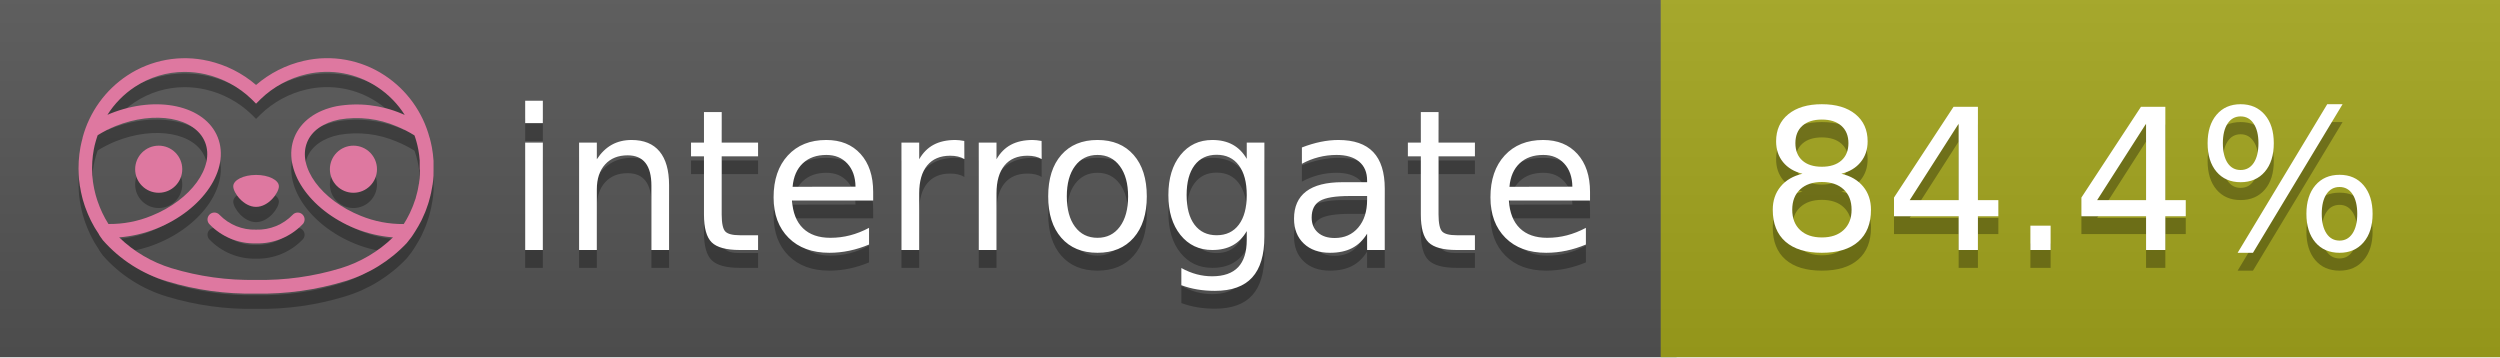
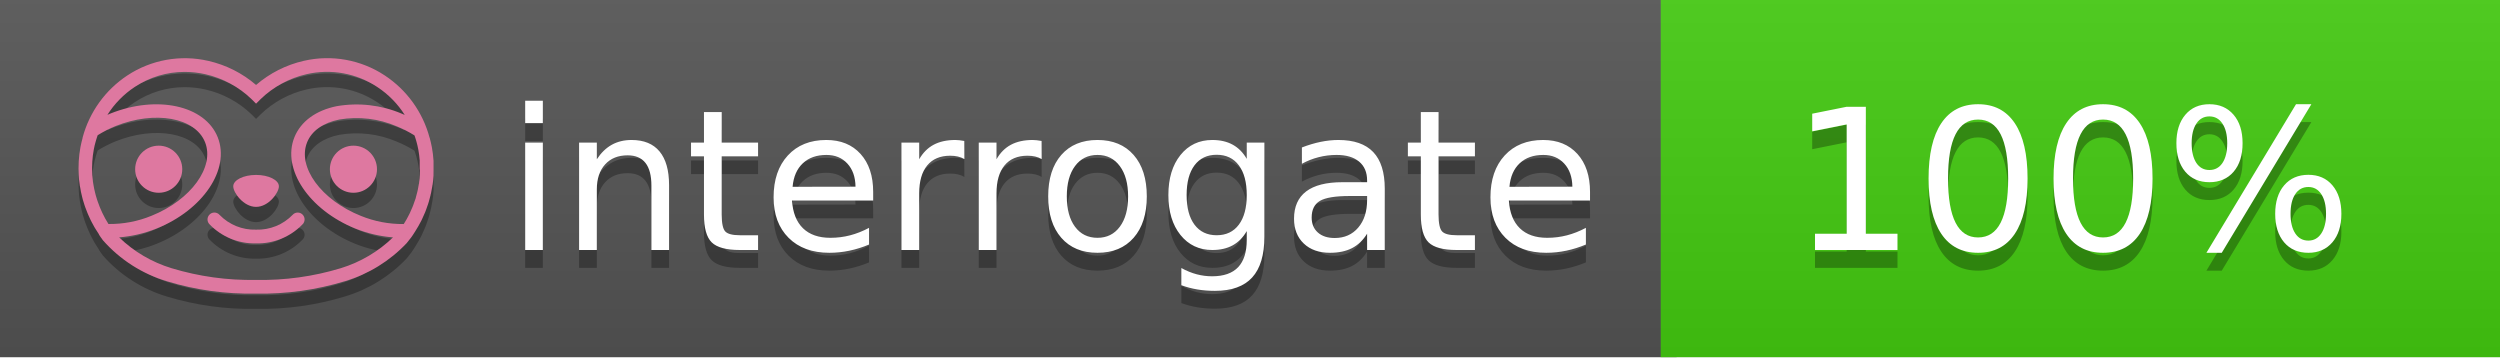
<svg xmlns="http://www.w3.org/2000/svg" width="140" height="20" viewBox="0 0 140 20" version="1.1" xml:space="preserve" style="fill-rule:evenodd;clip-rule:evenodd;stroke-linejoin:round;stroke-miterlimit:2;">
  <g transform="matrix(1,0,0,1,22,0)">
    <g id="backgrounds" transform="matrix(1.32789,0,0,1,-22.3892,0)">
      <rect x="0" y="0" width="71" height="20" style="fill:rgb(85,85,85);" />
    </g>
-     <rect x="71" y="0" width="47" height="20" data-interrogate="color" style="fill:#a4a61d" />
+     <rect x="71" y="0" width="47" height="20" data-interrogate="color" style="fill:#4c1" />
    <g transform="matrix(1.19746,0,0,1,-22.3744,-4.85723e-16)">
      <rect x="0" y="0" width="118" height="20" style="fill:url(#_Linear1);" />
    </g>
  </g>
  <g fill="#fff" text-anchor="middle" font-family="DejaVu Sans,Verdana,Geneva,sans-serif" font-size="110">
    <text x="590" y="150" fill="#010101" fill-opacity=".3" transform="scale(.1)" textLength="610">interrogate</text>
    <text x="590" y="140" transform="scale(.1)" textLength="610">interrogate</text>
-     <text x="1160" y="150" fill="#010101" fill-opacity=".3" transform="scale(.1)" textLength="370" data-interrogate="result">84.4%</text>
-     <text x="1160" y="140" transform="scale(.1)" textLength="370" data-interrogate="result">84.4%</text>
+     <text x="1160" y="150" fill="#010101" fill-opacity=".3" transform="scale(.1)" textLength="330" data-interrogate="result">100%</text>
+     <text x="1160" y="140" transform="scale(.1)" textLength="330" data-interrogate="result">100%</text>
  </g>
  <g id="logo-shadow" transform="matrix(0.854876,0,0,0.854876,-6.73514,1.732)">
    <g transform="matrix(0.299012,0,0,0.299012,9.70229,-6.68582)">
      <path d="M50,64.25C52.76,64.25 55,61.13 55,59.75C55,58.37 52.76,57.25 50,57.25C47.24,57.25 45,58.37 45,59.75C45,61.13 47.24,64.25 50,64.25Z" style="fill:rgb(1,1,1);fill-opacity:0.3;fill-rule:nonzero;" />
    </g>
    <g transform="matrix(0.299012,0,0,0.299012,9.70229,-6.68582)">
      <path d="M88,49.05C86.506,43.475 83.018,38.638 78.2,35.46C72.969,32.002 66.539,30.844 60.43,32.26C56.576,33.145 52.995,34.958 50,37.54C46.998,34.958 43.411,33.149 39.55,32.27C33.441,30.853 27.011,32.011 21.78,35.47C16.97,38.652 13.489,43.489 12,49.06L12,49.13C11.82,49.79 11.66,50.46 11.53,51.13C11.146,53.207 11.021,55.323 11.16,57.43C11.16,58.03 11.26,58.63 11.34,59.23C11.34,59.51 11.43,59.79 11.48,60.07C11.53,60.35 11.58,60.68 11.64,60.98C11.7,61.28 11.8,61.69 11.89,62.05C11.98,62.41 11.99,62.47 12.05,62.68C12.16,63.07 12.28,63.46 12.41,63.84L12.58,64.34C12.72,64.74 12.88,65.14 13.04,65.53L13.23,65.98C13.403,66.373 13.583,66.767 13.77,67.16L13.99,67.59C14.19,67.97 14.39,68.35 14.61,68.73L14.87,69.15C15.1,69.52 15.33,69.89 15.58,70.26L15.58,70.32L15.99,70.93C16.14,71.14 16.29,71.36 16.45,71.57C20.206,75.83 25.086,78.95 30.53,80.57C36.839,82.48 43.41,83.385 50,83.25C56.599,83.374 63.177,82.456 69.49,80.53C74.644,78.978 79.303,76.102 83,72.19C83.34,71.78 83.65,71.35 84,70.92L84.18,70.66L84.33,70.44L84.41,70.32C84.55,70.12 84.67,69.9 84.81,69.7C85.07,69.3 85.32,68.89 85.55,68.48C85.78,68.07 86.02,67.65 86.23,67.22C86.31,67.05 86.39,66.88 86.47,66.7C86.67,66.28 86.85,65.87 87.03,65.44L87.23,64.92C87.397,64.487 87.55,64.05 87.69,63.61L87.85,63.09C87.98,62.64 88.1,62.19 88.21,61.74C88.21,61.57 88.3,61.39 88.33,61.22C88.43,60.75 88.52,60.22 88.6,59.79C88.6,59.64 88.66,59.49 88.68,59.33C88.77,58.71 88.84,58.08 88.88,57.45L88.88,54.17C88.817,53.164 88.693,52.162 88.51,51.17C88.38,50.5 88.23,49.84 88.05,49.17L88,49.05ZM85.89,56.44L85.89,57.23C85.89,57.78 85.79,58.32 85.72,58.86C85.72,59.01 85.72,59.15 85.65,59.3C85.59,59.7 85.51,60.11 85.43,60.51L85.32,60.99C85.23,61.38 85.12,61.77 85.01,62.16C85.01,62.31 84.93,62.46 84.88,62.6C84.74,63.04 84.59,63.47 84.42,63.9L84.27,64.28C84.1,64.71 83.91,65.14 83.71,65.56C83.51,65.98 83.43,66.12 83.28,66.4L83.01,66.91C82.83,67.223 82.643,67.537 82.45,67.85L82.35,68.01C79.121,68.047 75.918,67.434 72.93,66.21C64.27,62.74 59,55.52 61.18,50.11C62.18,47.6 64.7,45.82 68.26,45.11C72.489,44.395 76.835,44.908 80.78,46.59C82.141,47.144 83.453,47.813 84.7,48.59C84.76,48.76 84.82,48.93 84.88,49.1C84.94,49.27 85.05,49.63 85.12,49.9C85.28,50.5 85.44,51.1 85.55,51.73C85.691,52.507 85.792,53.292 85.85,54.08L85.85,55.89C85.85,56.12 85.91,56.25 85.91,56.45L85.89,56.44ZM17.66,68C16.668,66.435 15.869,64.756 15.28,63L15.17,62.68C15.06,62.35 14.96,62.01 14.87,61.68C14.823,61.493 14.777,61.31 14.73,61.13C14.66,60.84 14.59,60.55 14.53,60.27C14.47,59.99 14.43,59.72 14.38,59.44C14.33,59.16 14.3,59 14.27,58.78C14.2,58.27 14.15,57.78 14.11,57.23L14.11,57.03C14.008,55.236 14.122,53.437 14.45,51.67C14.56,51.06 14.71,50.46 14.88,49.87C14.96,49.59 15.04,49.32 15.13,49.05C15.22,48.78 15.24,48.72 15.3,48.55C16.548,47.774 17.859,47.105 19.22,46.55C27.86,43.09 36.65,44.67 38.82,50.08C40.99,55.49 35.73,62.74 27.09,66.2C24.101,67.431 20.893,68.043 17.66,68ZM68.57,77.68C62.554,79.508 56.287,80.376 50,80.25C43.737,80.37 37.495,79.506 31.5,77.69C27.185,76.38 23.243,74.062 20,70.93C22.815,70.706 25.58,70.055 28.2,69C38.37,64.92 44.39,56 41.6,49C38.81,42 28.27,39.72 18.1,43.8L17.43,44.09C18.973,41.648 21.019,39.561 23.43,37.97C26.671,35.824 30.473,34.68 34.36,34.68C35.884,34.681 37.404,34.852 38.89,35.19C42.694,36.049 46.191,37.935 49,40.64L50,41.64L51,40.64C53.797,37.937 57.279,36.049 61.07,35.18C66.402,33.947 72.014,34.968 76.57,38C78.98,39.588 81.026,41.671 82.57,44.11L81.9,43.82C77.409,41.921 72.464,41.355 67.66,42.19C63.08,43.12 59.79,45.54 58.39,49.02C55.6,55.97 61.62,64.94 71.79,69.02C74.414,70.07 77.182,70.714 80,70.93C76.776,74.05 72.859,76.363 68.57,77.68Z" style="fill:rgb(1,1,1);fill-opacity:0.3;fill-rule:nonzero;" />
    </g>
    <g transform="matrix(0.299012,0,0,0.299012,9.70229,-6.68582)">
      <circle cx="71.33" cy="56" r="5.16" style="fill:rgb(1,1,1);fill-opacity:0.3;" />
    </g>
    <g transform="matrix(0.299012,0,0,0.299012,9.70229,-6.68582)">
      <circle cx="28.67" cy="56" r="5.16" style="fill:rgb(1,1,1);fill-opacity:0.3;" />
    </g>
    <g transform="matrix(0.299012,0,0,0.299012,9.70229,-6.68582)">
      <path d="M58,66C55.912,68.161 53.003,69.339 50,69.24C46.997,69.339 44.088,68.161 42,66C41.714,65.677 41.302,65.491 40.87,65.491C40.042,65.491 39.361,66.172 39.361,67C39.361,67.368 39.496,67.724 39.74,68C42.403,70.804 46.134,72.35 50,72.25C53.862,72.347 57.59,70.802 60.25,68C60.495,67.725 60.63,67.369 60.63,67C60.63,66.174 59.951,65.495 59.125,65.495C58.695,65.495 58.285,65.679 58,66Z" style="fill:rgb(1,1,1);fill-opacity:0.3;fill-rule:nonzero;" />
    </g>
  </g>
  <g id="logo-pink" transform="matrix(0.854876,0,0,0.854876,-6.73514,0.877124)">
    <g transform="matrix(0.299012,0,0,0.299012,9.70229,-6.68582)">
      <path d="M50,64.25C52.76,64.25 55,61.13 55,59.75C55,58.37 52.76,57.25 50,57.25C47.24,57.25 45,58.37 45,59.75C45,61.13 47.24,64.25 50,64.25Z" style="fill:rgb(222,120,160);fill-rule:nonzero;" />
    </g>
    <g transform="matrix(0.299012,0,0,0.299012,9.70229,-6.68582)">
      <path d="M88,49.05C86.506,43.475 83.018,38.638 78.2,35.46C72.969,32.002 66.539,30.844 60.43,32.26C56.576,33.145 52.995,34.958 50,37.54C46.998,34.958 43.411,33.149 39.55,32.27C33.441,30.853 27.011,32.011 21.78,35.47C16.97,38.652 13.489,43.489 12,49.06L12,49.13C11.82,49.79 11.66,50.46 11.53,51.13C11.146,53.207 11.021,55.323 11.16,57.43C11.16,58.03 11.26,58.63 11.34,59.23C11.34,59.51 11.43,59.79 11.48,60.07C11.53,60.35 11.58,60.68 11.64,60.98C11.7,61.28 11.8,61.69 11.89,62.05C11.98,62.41 11.99,62.47 12.05,62.68C12.16,63.07 12.28,63.46 12.41,63.84L12.58,64.34C12.72,64.74 12.88,65.14 13.04,65.53L13.23,65.98C13.403,66.373 13.583,66.767 13.77,67.16L13.99,67.59C14.19,67.97 14.39,68.35 14.61,68.73L14.87,69.15C15.1,69.52 15.33,69.89 15.58,70.26L15.58,70.32L15.99,70.93C16.14,71.14 16.29,71.36 16.45,71.57C20.206,75.83 25.086,78.95 30.53,80.57C36.839,82.48 43.41,83.385 50,83.25C56.599,83.374 63.177,82.456 69.49,80.53C74.644,78.978 79.303,76.102 83,72.19C83.34,71.78 83.65,71.35 84,70.92L84.18,70.66L84.33,70.44L84.41,70.32C84.55,70.12 84.67,69.9 84.81,69.7C85.07,69.3 85.32,68.89 85.55,68.48C85.78,68.07 86.02,67.65 86.23,67.22C86.31,67.05 86.39,66.88 86.47,66.7C86.67,66.28 86.85,65.87 87.03,65.44L87.23,64.92C87.397,64.487 87.55,64.05 87.69,63.61L87.85,63.09C87.98,62.64 88.1,62.19 88.21,61.74C88.21,61.57 88.3,61.39 88.33,61.22C88.43,60.75 88.52,60.22 88.6,59.79C88.6,59.64 88.66,59.49 88.68,59.33C88.77,58.71 88.84,58.08 88.88,57.45L88.88,54.17C88.817,53.164 88.693,52.162 88.51,51.17C88.38,50.5 88.23,49.84 88.05,49.17L88,49.05ZM85.89,56.44L85.89,57.23C85.89,57.78 85.79,58.32 85.72,58.86C85.72,59.01 85.72,59.15 85.65,59.3C85.59,59.7 85.51,60.11 85.43,60.51L85.32,60.99C85.23,61.38 85.12,61.77 85.01,62.16C85.01,62.31 84.93,62.46 84.88,62.6C84.74,63.04 84.59,63.47 84.42,63.9L84.27,64.28C84.1,64.71 83.91,65.14 83.71,65.56C83.51,65.98 83.43,66.12 83.28,66.4L83.01,66.91C82.83,67.223 82.643,67.537 82.45,67.85L82.35,68.01C79.121,68.047 75.918,67.434 72.93,66.21C64.27,62.74 59,55.52 61.18,50.11C62.18,47.6 64.7,45.82 68.26,45.11C72.489,44.395 76.835,44.908 80.78,46.59C82.141,47.144 83.453,47.813 84.7,48.59C84.76,48.76 84.82,48.93 84.88,49.1C84.94,49.27 85.05,49.63 85.12,49.9C85.28,50.5 85.44,51.1 85.55,51.73C85.691,52.507 85.792,53.292 85.85,54.08L85.85,55.89C85.85,56.12 85.91,56.25 85.91,56.45L85.89,56.44ZM17.66,68C16.668,66.435 15.869,64.756 15.28,63L15.17,62.68C15.06,62.35 14.96,62.01 14.87,61.68C14.823,61.493 14.777,61.31 14.73,61.13C14.66,60.84 14.59,60.55 14.53,60.27C14.47,59.99 14.43,59.72 14.38,59.44C14.33,59.16 14.3,59 14.27,58.78C14.2,58.27 14.15,57.78 14.11,57.23L14.11,57.03C14.008,55.236 14.122,53.437 14.45,51.67C14.56,51.06 14.71,50.46 14.88,49.87C14.96,49.59 15.04,49.32 15.13,49.05C15.22,48.78 15.24,48.72 15.3,48.55C16.548,47.774 17.859,47.105 19.22,46.55C27.86,43.09 36.65,44.67 38.82,50.08C40.99,55.49 35.73,62.74 27.09,66.2C24.101,67.431 20.893,68.043 17.66,68ZM68.57,77.68C62.554,79.508 56.287,80.376 50,80.25C43.737,80.37 37.495,79.506 31.5,77.69C27.185,76.38 23.243,74.062 20,70.93C22.815,70.706 25.58,70.055 28.2,69C38.37,64.92 44.39,56 41.6,49C38.81,42 28.27,39.72 18.1,43.8L17.43,44.09C18.973,41.648 21.019,39.561 23.43,37.97C26.671,35.824 30.473,34.68 34.36,34.68C35.884,34.681 37.404,34.852 38.89,35.19C42.694,36.049 46.191,37.935 49,40.64L50,41.64L51,40.64C53.797,37.937 57.279,36.049 61.07,35.18C66.402,33.947 72.014,34.968 76.57,38C78.98,39.588 81.026,41.671 82.57,44.11L81.9,43.82C77.409,41.921 72.464,41.355 67.66,42.19C63.08,43.12 59.79,45.54 58.39,49.02C55.6,55.97 61.62,64.94 71.79,69.02C74.414,70.07 77.182,70.714 80,70.93C76.776,74.05 72.859,76.363 68.57,77.68Z" style="fill:rgb(222,120,160);fill-rule:nonzero;" />
    </g>
    <g transform="matrix(0.299012,0,0,0.299012,9.70229,-6.68582)">
      <circle cx="71.33" cy="56" r="5.16" style="fill:rgb(222,120,160);" />
    </g>
    <g transform="matrix(0.299012,0,0,0.299012,9.70229,-6.68582)">
      <circle cx="28.67" cy="56" r="5.16" style="fill:rgb(222,120,160);" />
    </g>
    <g transform="matrix(0.299012,0,0,0.299012,9.70229,-6.68582)">
      <path d="M58,66C55.912,68.161 53.003,69.339 50,69.24C46.997,69.339 44.088,68.161 42,66C41.714,65.677 41.302,65.491 40.87,65.491C40.042,65.491 39.361,66.172 39.361,67C39.361,67.368 39.496,67.724 39.74,68C42.403,70.804 46.134,72.35 50,72.25C53.862,72.347 57.59,70.802 60.25,68C60.495,67.725 60.63,67.369 60.63,67C60.63,66.174 59.951,65.495 59.125,65.495C58.695,65.495 58.285,65.679 58,66Z" style="fill:rgb(222,120,160);fill-rule:nonzero;" />
    </g>
  </g>
  <defs>
    <linearGradient id="_Linear1" x1="0" y1="0" x2="1" y2="0" gradientUnits="userSpaceOnUse" gradientTransform="matrix(1.22465e-15,20,-20,1.22465e-15,0,0)">
      <stop offset="0" style="stop-color:rgb(187,187,187);stop-opacity:0.1" />
      <stop offset="1" style="stop-color:black;stop-opacity:0.1" />
    </linearGradient>
  </defs>
</svg>
